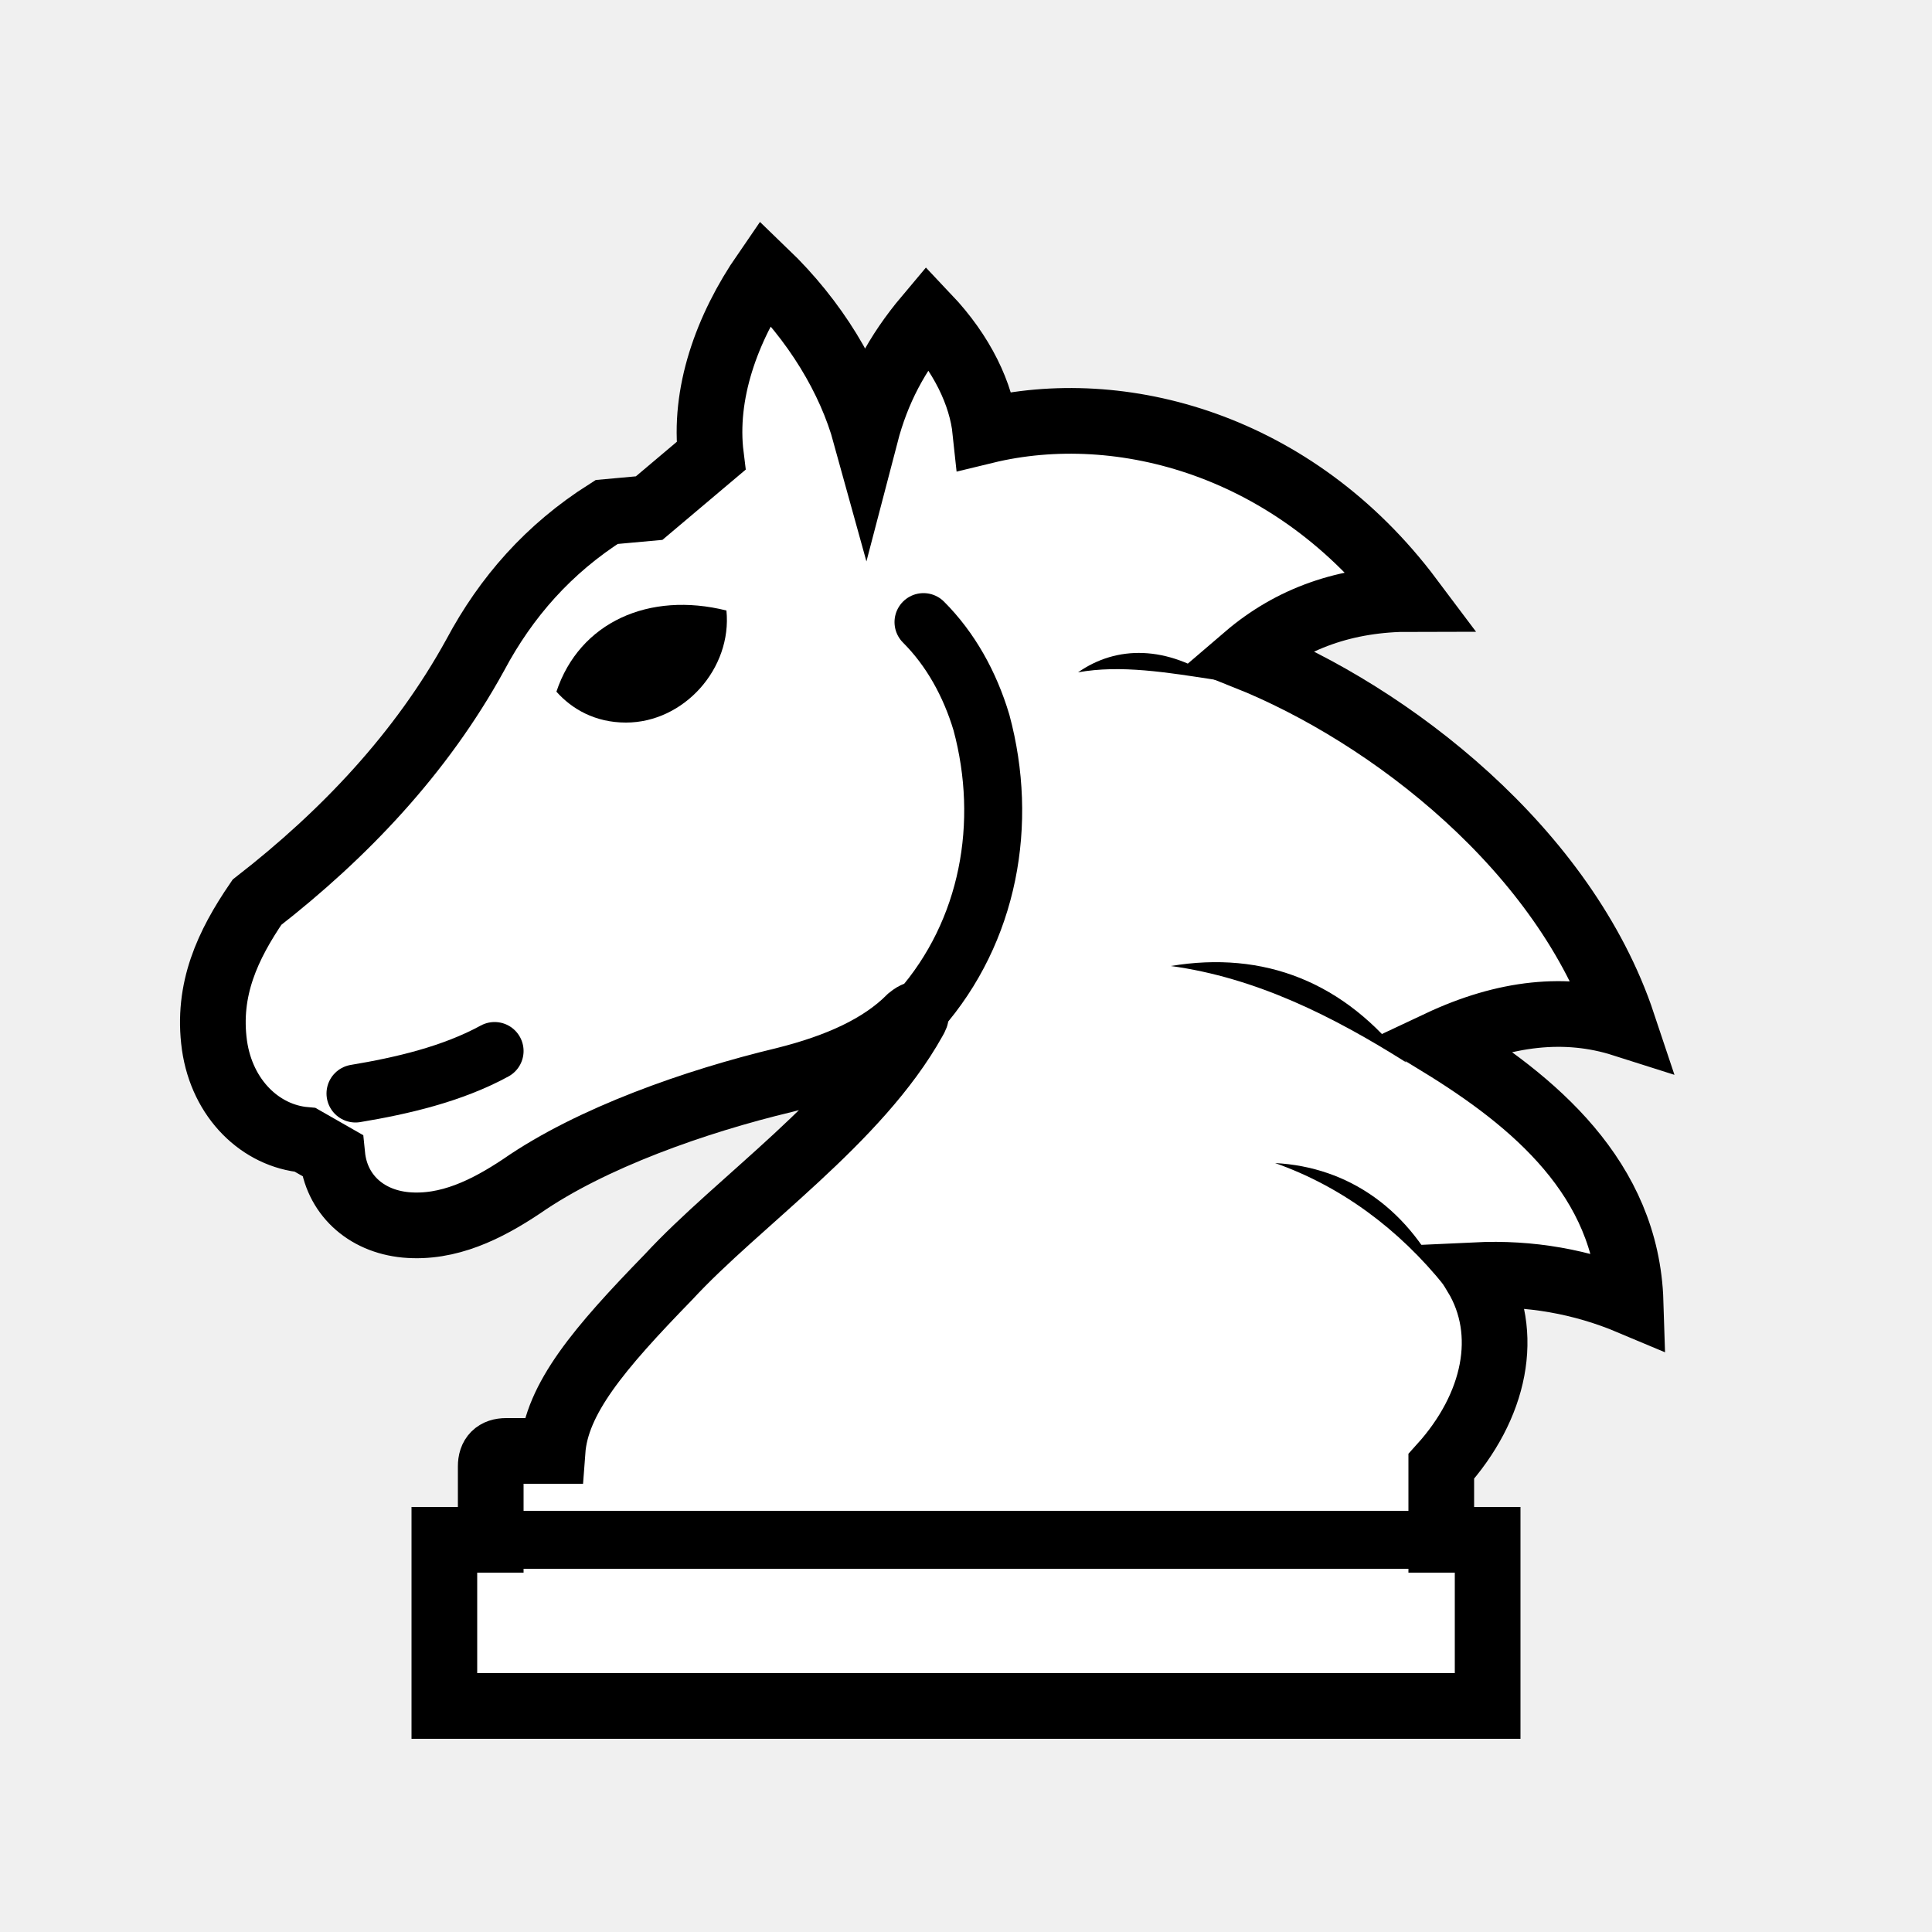
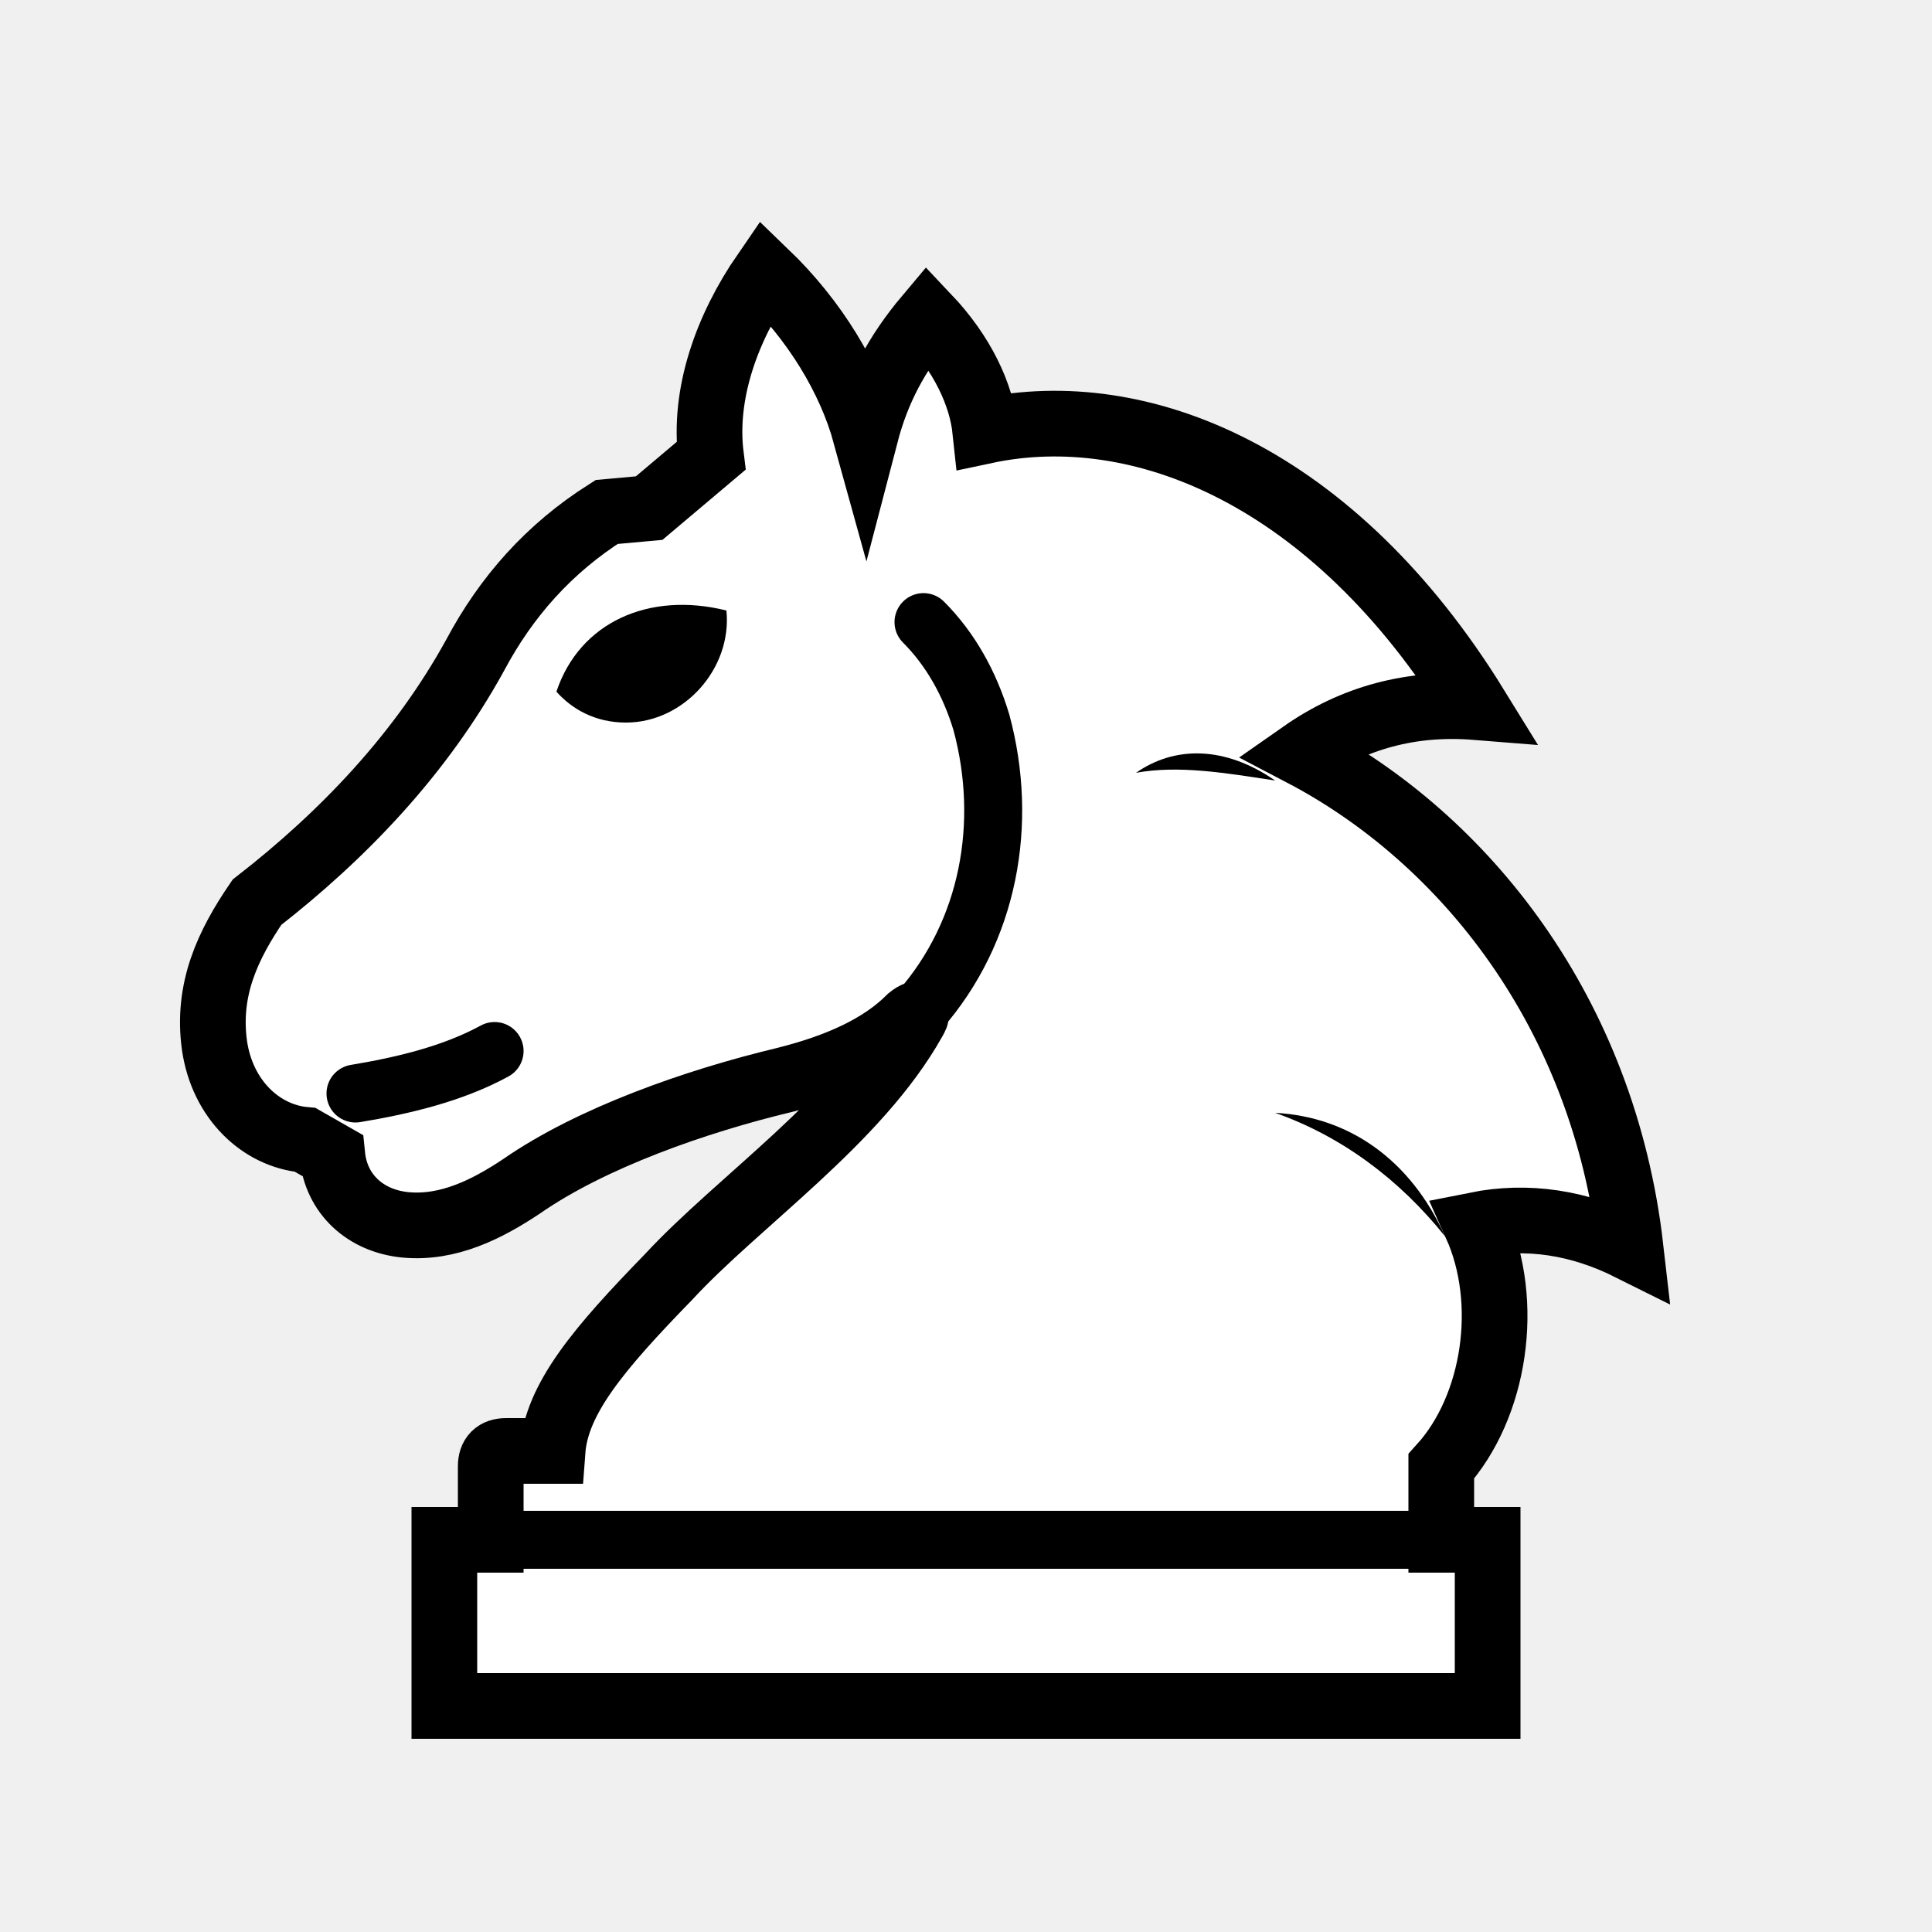
<svg xmlns="http://www.w3.org/2000/svg" viewBox="0 0 100 100">
  <g fill="#ffffff" stroke="#000000" stroke-width="3.4" stroke-linejoin="miter" stroke-miterlimit="6" stroke-linecap="round">
-     <path d="M28.6 75.1C28.8 72.4 31 69.8 34.6 66.1C38.2 62.2 44.4 58 47.3 52.8Q47.6 52.3 47.1 52.7C45.6 54.2 43.4 55.2 40.6 55.9C36 57 30.6 58.9 27 61.4C25.2 62.6 23.2 63.6 21 63.4C18.9 63.2 17.4 61.8 17.2 59.8L15.8 59C13.5 58.8 11.5 56.9 11.1 54.1C10.7 51.2 11.8 48.9 13.3 46.7C17.8 43.2 21.8 39 24.6 33.9C26.2 30.9 28.4 28.4 31.4 26.5L33.6 26.3L36.8 23.6C36.4 20.4 37.6 17 39.6 14.1C42.2 16.6 44 19.6 44.8 22.5C45.4 20.2 46.4 18.3 48 16.4C49.8 18.3 50.8 20.4 51 22.3C58 20.6 67 23 73 31Q68 31 64.5 34C72 37 81 44 84 53Q79.6 51.6 74.5 54C79.4 57 84.2 61 84.4 67.4Q80.6 65.8 76.4 66C78.2 69 77.4 72.8 74.6 75.9L74.6 79.7L77 79.7L77 88.3L23 88.3L23 79.7L25.4 79.7L25.4 75.9Q25.4 75.1 26.2 75.1L28.6 75.1Z" />
+     <path d="M28.6 75.1C28.8 72.4 31 69.8 34.6 66.1C38.2 62.2 44.4 58 47.3 52.8Q47.6 52.3 47.1 52.7C45.6 54.2 43.4 55.2 40.6 55.9C36 57 30.6 58.9 27 61.4C25.2 62.6 23.2 63.6 21 63.4C18.9 63.2 17.4 61.8 17.2 59.8L15.8 59C13.5 58.8 11.5 56.9 11.1 54.1C10.7 51.2 11.8 48.9 13.3 46.7C17.8 43.2 21.8 39 24.6 33.9C26.2 30.9 28.4 28.4 31.4 26.5L33.6 26.3L36.8 23.6C36.4 20.4 37.6 17 39.6 14.1C42.2 16.6 44 19.6 44.8 22.5C45.4 20.2 46.4 18.3 48 16.4C49.8 18.3 50.8 20.4 51 22.3C59 20.6 69 24.6 76.4 36.6Q71.4 36.2 67.4 39C75.8 43.4 83 52.4 84.4 64.6Q80.4 62.6 76.4 63.4C78.2 67.4 77.4 72.8 74.6 75.9L74.6 79.7L77 79.7L77 88.3L23 88.3L23 79.7L25.4 79.7L25.4 75.9Q25.4 75.1 26.2 75.1L28.6 75.1Z" />
    <path fill="none" stroke="#000000" stroke-width="3" d="M47.6 52.3C51.2 48.2 52.2 42.6 50.8 37.4C50.2 35.4 49.2 33.6 47.8 32.2M18.4 56.6C20.8 56.2 23.4 55.6 25.6 54.4M24.6 79.7H75.4" />
-     <path fill="#000000" stroke="none" d="M28.8 35.8C30 32.2 33.6 30.6 37.6 31.6C37.9 34.6 35.4 37.4 32.4 37.4C30.8 37.4 29.6 36.7 28.8 35.8ZM63 35.2C60.4 33.4 57.8 33.4 55.8 34.8C58 34.4 60.4 34.8 63 35.2ZM72.8 55C69.6 50.8 65.4 49.2 60.6 50C65 50.6 69 52.6 72.8 55ZM74.8 66.6C73 62.6 69.8 60.4 66 60.2C69.4 61.4 72.4 63.6 74.8 66.6Z" />
+     <path fill="#000000" stroke="none" d="M28.8 35.8C30 32.2 33.6 30.6 37.6 31.6C37.9 34.6 35.4 37.4 32.4 37.4C30.8 37.4 29.6 36.7 28.8 35.8ZM66 40.4C63.4 38.6 60.8 38.6 58.8 40C61 39.6 63.4 40 66 40.4ZM74.8 64C73 60 69.8 57.8 66 57.6C69.4 58.8 72.4 61 74.8 64Z" />
  </g>
</svg>
